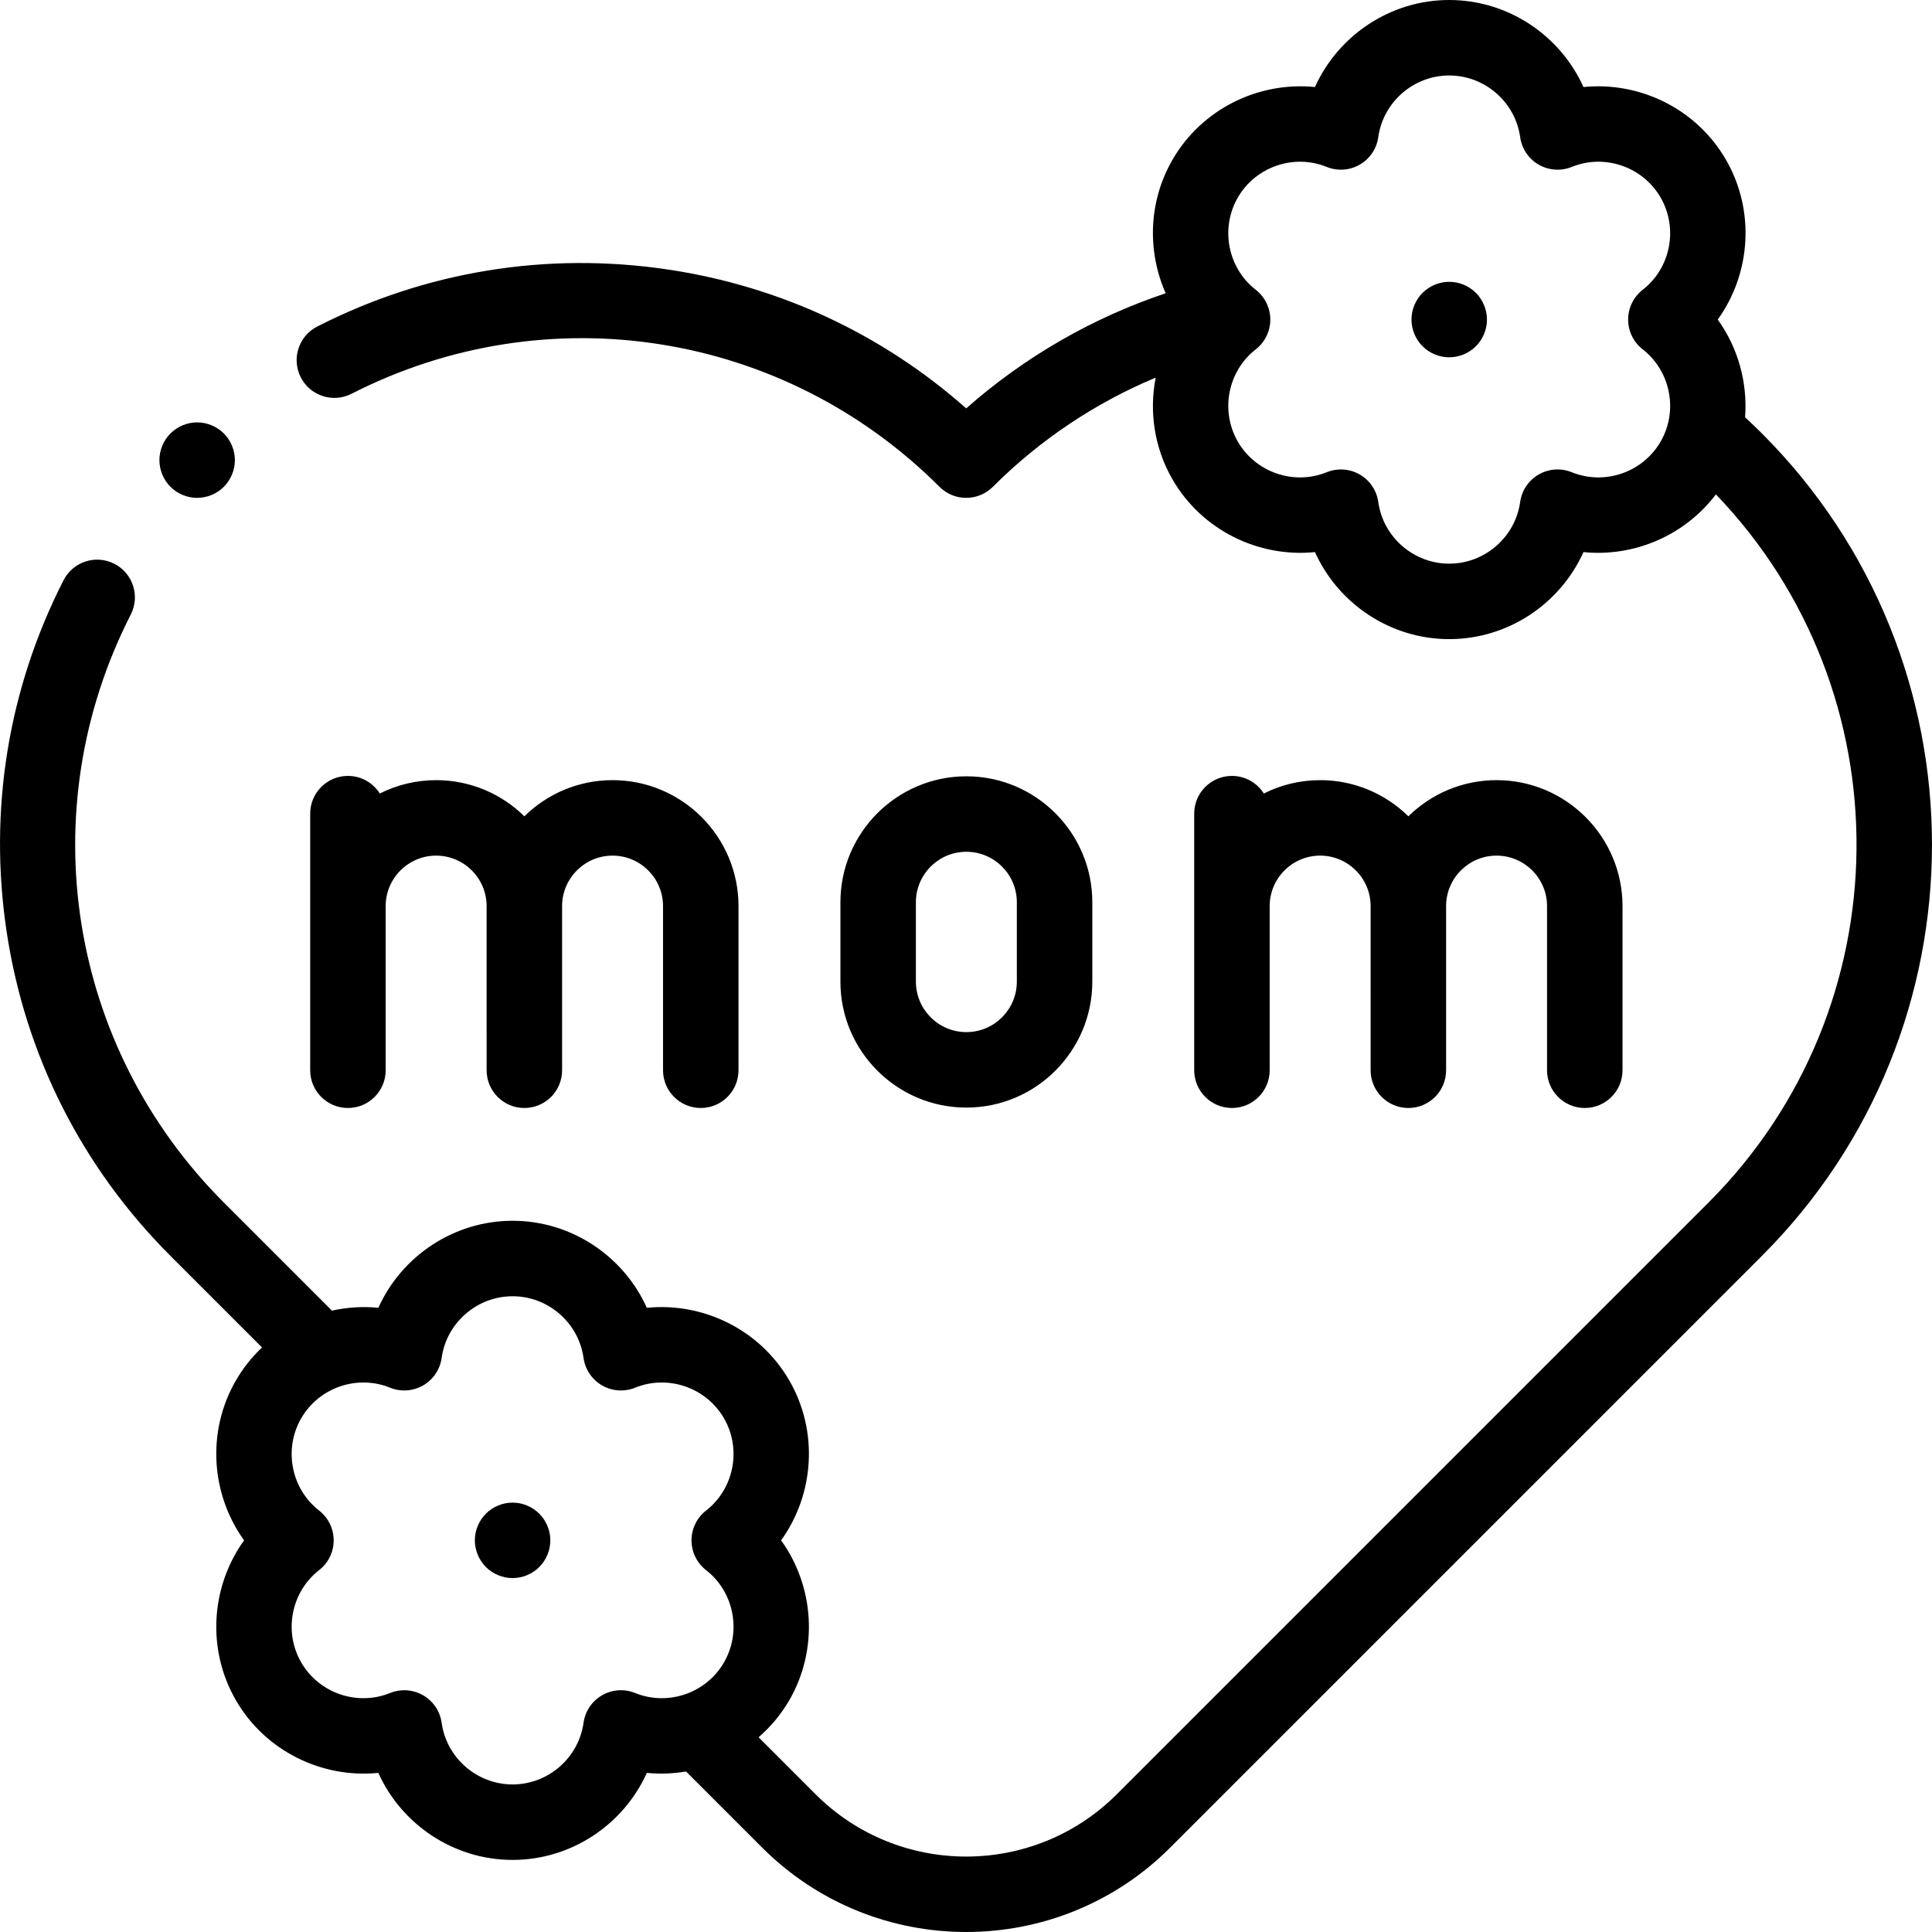
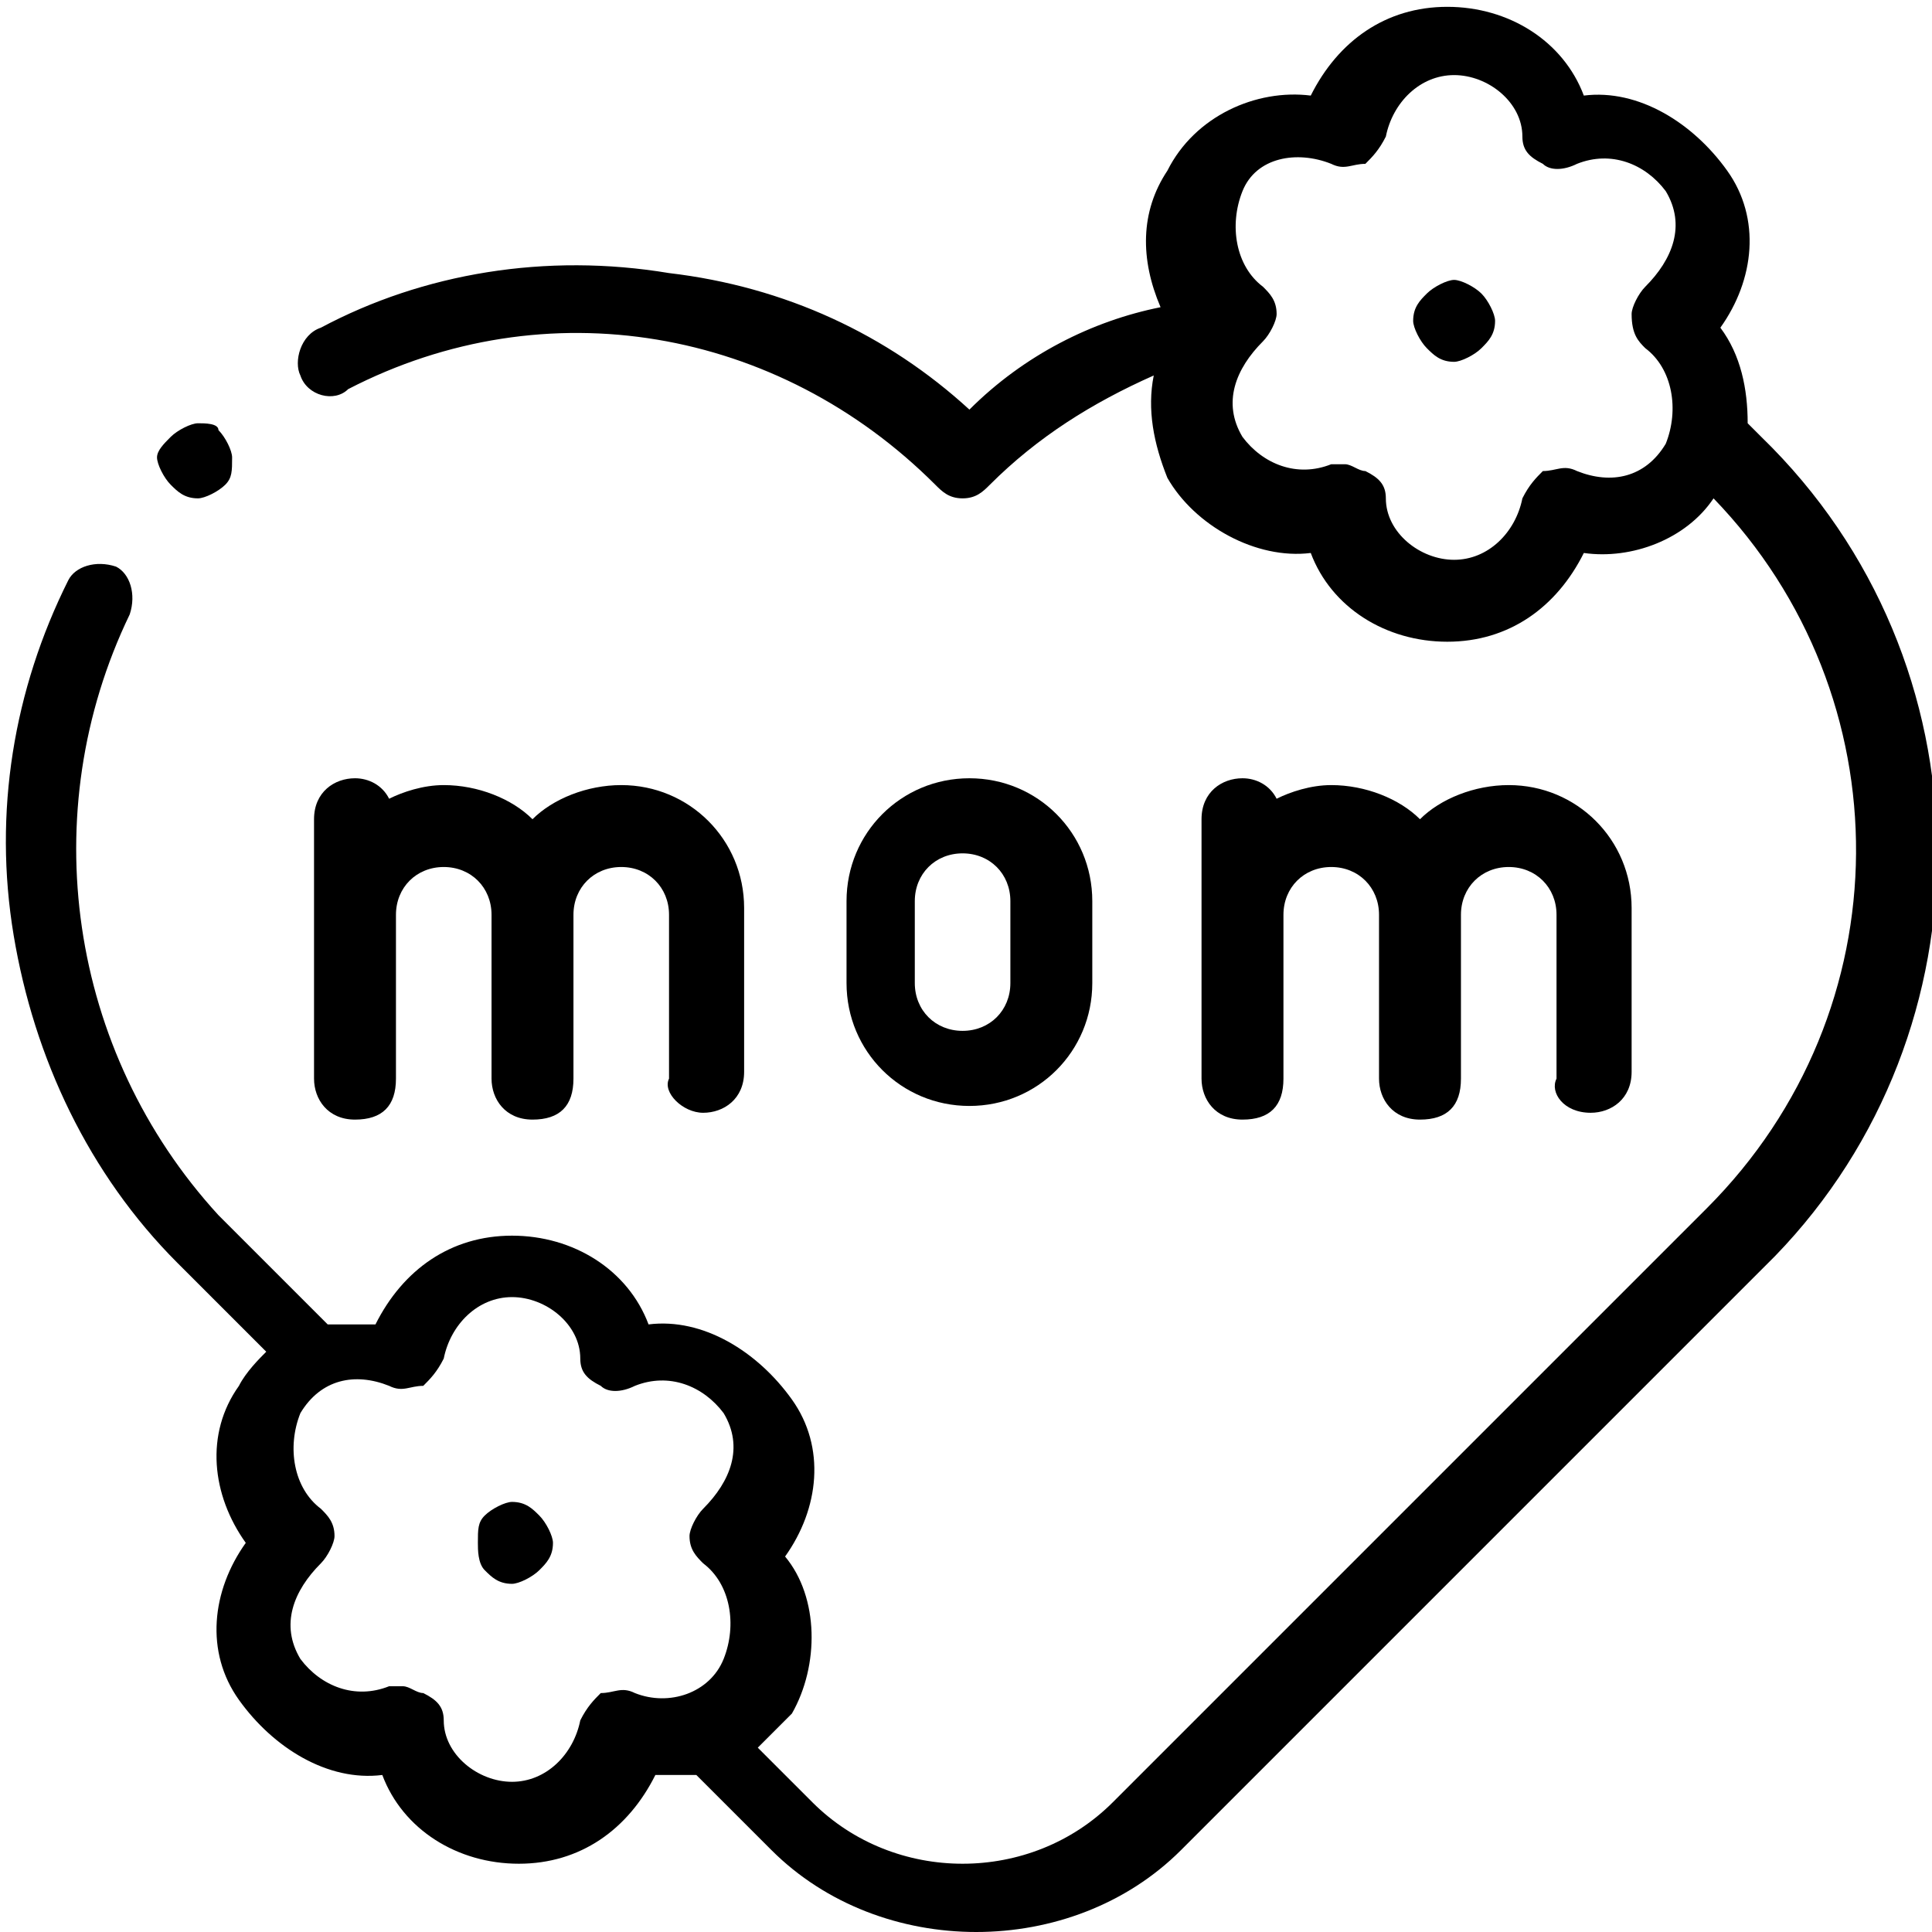
- <svg xmlns="http://www.w3.org/2000/svg" id="Capa_1" enable-background="new 0 0 511.964 511.964" height="512" viewBox="0 0 511.964 511.964" width="512">
+ <svg xmlns="http://www.w3.org/2000/svg" version="1.1" id="Capa_1" x="0px" y="0px" viewBox="0 0 28.3 28.3" style="enable-background:new 0 0 28.3 28.3;" xml:space="preserve">
  <g id="XMLID_3076_">
    <g id="XMLID_34_">
      <g id="XMLID_36_">
        <g id="XMLID_2121_">
-           <path id="XMLID_2124_" d="m466.896 114.86c-1.455-1.454-2.947-2.885-4.462-4.285.691-9.143-1.835-18.373-7.248-25.892 8.763-12.172 9.987-28.828 2.185-42.341-7.801-13.513-22.832-20.784-37.762-19.278-6.16-13.676-19.974-23.064-35.577-23.064s-29.417 9.388-35.576 23.063c-14.928-1.501-29.961 5.766-37.761 19.278-6.397 11.079-6.717 24.267-1.799 35.368-19.439 6.516-37.407 16.875-52.86 30.505-22.268-19.685-49.361-32.341-78.919-36.776-32.105-4.815-64.283.403-93.057 15.097-4.918 2.511-6.87 8.535-4.358 13.454 2.511 4.918 8.533 6.87 13.454 4.358 51.928-26.517 114.541-16.609 155.805 24.655 1.953 1.952 4.512 2.929 7.071 2.929s5.119-.977 7.071-2.929c12.442-12.443 27.109-22.233 43.143-28.932-1.752 8.981-.391 18.572 4.449 26.953 7.801 13.513 22.837 20.782 37.761 19.278 6.16 13.676 19.973 23.063 35.576 23.063s29.417-9.388 35.576-23.063c13.378 1.35 26.829-4.371 35.095-15.3 50.323 52.434 49.677 136.024-1.949 187.651l-156.815 156.818c-22.005 22.005-57.808 22.005-79.812 0l-15.106-15.106c3.175-2.757 5.956-6.043 8.15-9.843 7.802-13.513 6.579-30.169-2.185-42.342 8.764-12.172 9.987-28.829 2.186-42.341-7.801-13.514-22.838-20.781-37.762-19.279-6.16-13.675-19.973-23.063-35.576-23.063s-29.417 9.388-35.576 23.063c-4.143-.417-8.29-.135-12.295.747l-28.652-28.652c-41.264-41.263-51.173-103.876-24.657-155.803 2.512-4.919.56-10.942-4.358-13.454-4.92-2.511-10.942-.559-13.454 4.358-14.693 28.774-19.913 60.952-15.096 93.056 4.916 32.761 19.931 62.495 43.422 85.986l24.269 24.269c-2.676 2.525-5.029 5.458-6.942 8.772-7.802 13.513-6.579 30.169 2.185 42.341-8.764 12.173-9.987 28.829-2.185 42.342 7.801 13.512 22.83 20.782 37.761 19.278 6.16 13.676 19.973 23.063 35.576 23.063s29.417-9.388 35.576-23.063c3.491.352 6.983.206 10.391-.37l20.183 20.183c14.901 14.901 34.475 22.352 54.048 22.352s39.147-7.451 54.048-22.352l156.816-156.816c60.087-60.084 60.087-157.85.002-217.936zm-31.599-22.287c7.421 5.779 9.464 16.292 4.752 24.452-4.711 8.16-14.836 11.647-23.552 8.11-2.858-1.159-6.091-.937-8.761.606-2.671 1.542-4.48 4.229-4.905 7.284-1.294 9.316-9.376 16.342-18.8 16.342s-17.505-7.025-18.8-16.342c-.424-3.055-2.234-5.742-4.905-7.284-1.54-.889-3.267-1.34-5-1.34-1.273 0-2.55.243-3.76.734-8.716 3.539-18.84.05-23.552-8.11-4.712-8.161-2.669-18.672 4.752-24.451 2.433-1.895 3.856-4.806 3.856-7.89s-1.423-5.996-3.856-7.89c-7.421-5.779-9.464-16.29-4.751-24.452 4.711-8.161 14.835-11.646 23.551-8.11 2.857 1.16 6.09.937 8.761-.605s4.48-4.229 4.905-7.284c1.294-9.316 9.376-16.342 18.8-16.342s17.505 7.025 18.8 16.342c.424 3.055 2.234 5.742 4.905 7.284s5.903 1.766 8.761.605c8.715-3.535 18.841-.051 23.552 8.11s2.668 18.673-4.752 24.451c-2.433 1.895-3.856 4.806-3.856 7.89s1.422 5.995 3.855 7.89zm-266.999 356.058c-2.857-1.16-6.091-.937-8.761.606-2.671 1.542-4.48 4.229-4.905 7.284-1.294 9.316-9.376 16.342-18.8 16.342s-17.505-7.025-18.8-16.342c-.424-3.055-2.234-5.742-4.905-7.284-1.54-.889-3.267-1.34-5-1.34-1.273 0-2.55.243-3.76.734-8.715 3.538-18.839.05-23.552-8.11-4.712-8.161-2.669-18.673 4.752-24.452 2.433-1.895 3.856-4.806 3.856-7.89s-1.423-5.996-3.856-7.89c-7.421-5.778-9.464-16.29-4.752-24.451s14.837-11.646 23.552-8.111c2.857 1.159 6.09.936 8.761-.605 2.67-1.542 4.48-4.229 4.905-7.284 1.294-9.316 9.376-16.341 18.8-16.341s17.505 7.025 18.8 16.341c.424 3.055 2.234 5.742 4.905 7.284s5.903 1.766 8.761.605c8.716-3.536 18.84-.05 23.552 8.111s2.668 18.672-4.752 24.451c-2.433 1.895-3.856 4.806-3.856 7.89 0 3.083 1.423 5.995 3.856 7.89 7.421 5.779 9.464 16.292 4.752 24.452-4.712 8.161-14.837 11.647-23.553 8.11z" />
-           <path id="XMLID_2126_" d="m52.242 131.93c2.63 0 5.2-1.06 7.07-2.93 1.86-1.86 2.93-4.44 2.93-7.07s-1.07-5.21-2.93-7.07-4.44-2.93-7.07-2.93-5.21 1.07-7.07 2.93-2.93 4.44-2.93 7.07 1.07 5.21 2.93 7.07c1.86 1.87 4.44 2.93 7.07 2.93z" />
-           <path id="XMLID_2127_" d="m185.699 293.608c5.523 0 10-4.477 10-10v-43.5c0-18.404-14.972-33.376-33.376-33.376-9.095 0-17.348 3.661-23.374 9.581-6.026-5.92-14.279-9.581-23.374-9.581-5.365 0-10.434 1.28-14.93 3.539-1.773-2.799-4.888-4.662-8.446-4.662-5.523 0-10 4.477-10 10v68c0 5.523 4.477 10 10 10s10-4.477 10-10v-43.5c0-7.375 6-13.376 13.376-13.376 7.356 0 13.341 5.969 13.373 13.318 0 .019-.001.038-.001.058l.004 43.5c0 5.523 4.477 10 10 10s10-4.477 10-10v-43.5c0-.019-.001-.038-.001-.058.032-7.349 6.017-13.318 13.373-13.318 7.375 0 13.376 6 13.376 13.376v43.5c0 5.522 4.477 9.999 10 9.999z" />
-           <path id="XMLID_2128_" d="m419.954 293.608c5.523 0 10-4.477 10-10v-43.5c0-18.404-14.972-33.376-33.376-33.376-9.095 0-17.348 3.661-23.374 9.581-6.026-5.92-14.279-9.581-23.374-9.581-5.365 0-10.434 1.28-14.93 3.539-1.773-2.799-4.888-4.662-8.446-4.662-5.523 0-10 4.477-10 10v68c0 5.523 4.477 10 10 10s10-4.477 10-10v-43.5c0-7.375 6-13.376 13.376-13.376 7.354 0 13.338 5.966 13.373 13.312 0 .022-.002.043-.002.064l.005 43.5c0 5.523 4.477 10 10 10s10-4.477 10-10v-43.5c0-.022-.002-.043-.002-.064.035-7.346 6.019-13.312 13.373-13.312 7.375 0 13.376 6 13.376 13.376v43.5c.001 5.522 4.478 9.999 10.001 9.999z" />
-           <path id="XMLID_2131_" d="m289.454 260.127v-21.037c0-18.403-14.972-33.375-33.375-33.375s-33.375 14.972-33.375 33.375v21.038c0 18.403 14.972 33.375 33.375 33.375s33.375-14.973 33.375-33.376zm-46.75 0v-21.037c0-7.375 6-13.375 13.375-13.375s13.375 6 13.375 13.375v21.038c0 7.375-6 13.375-13.375 13.375s-13.375-6.001-13.375-13.376z" />
-           <path id="XMLID_2132_" d="m135.832 398.18c-2.63 0-5.21 1.07-7.07 2.93s-2.93 4.44-2.93 7.07 1.07 5.21 2.93 7.07 4.44 2.93 7.07 2.93 5.21-1.07 7.07-2.93 2.93-4.44 2.93-7.07-1.07-5.21-2.93-7.07-4.44-2.93-7.07-2.93z" />
-           <path id="XMLID_2133_" d="m384.032 74.68c-2.63 0-5.21 1.07-7.07 2.93s-2.93 4.44-2.93 7.07c0 2.64 1.07 5.21 2.93 7.07 1.86 1.87 4.44 2.93 7.07 2.93s5.21-1.06 7.07-2.93c1.86-1.86 2.93-4.44 2.93-7.07s-1.07-5.21-2.93-7.07-4.44-2.93-7.07-2.93z" />
+           <path id="XMLID_2124_" d="M25.8,6.4c-0.1-0.1-0.2-0.2-0.2-0.2c0-0.5-0.1-1-0.4-1.4c0.5-0.7,0.6-1.6,0.1-2.3s-1.3-1.2-2.1-1.1      c-0.3-0.8-1.1-1.3-2-1.3c-0.9,0-1.6,0.5-2,1.3c-0.8-0.1-1.7,0.3-2.1,1.1c-0.4,0.6-0.4,1.3-0.1,2C16,4.7,15,5.2,14.2,6      c-1.2-1.1-2.7-1.8-4.4-2C8,3.7,6.2,4,4.7,4.8C4.4,4.9,4.3,5.3,4.4,5.5c0.1,0.3,0.5,0.4,0.7,0.2c2.9-1.5,6.3-0.9,8.6,1.4      c0.1,0.1,0.2,0.2,0.4,0.2s0.3-0.1,0.4-0.2c0.7-0.7,1.5-1.2,2.4-1.6c-0.1,0.5,0,1,0.2,1.5c0.4,0.7,1.3,1.2,2.1,1.1      c0.3,0.8,1.1,1.3,2,1.3c0.9,0,1.6-0.5,2-1.3c0.7,0.1,1.5-0.2,1.9-0.8c2.8,2.9,2.8,7.5-0.1,10.4l-8.7,8.7c-1.2,1.2-3.2,1.2-4.4,0      l-0.8-0.8c0.2-0.2,0.3-0.3,0.5-0.5c0.4-0.7,0.4-1.7-0.1-2.3c0.5-0.7,0.6-1.6,0.1-2.3s-1.3-1.2-2.1-1.1c-0.3-0.8-1.1-1.3-2-1.3      s-1.6,0.5-2,1.3c-0.2,0-0.5,0-0.7,0l-1.6-1.6C1,15.4,0.5,11.9,1.9,9c0.1-0.3,0-0.6-0.2-0.7c-0.3-0.1-0.6,0-0.7,0.2      c-0.8,1.6-1.1,3.4-0.8,5.2c0.3,1.8,1.1,3.5,2.4,4.8l1.3,1.3c-0.1,0.1-0.3,0.3-0.4,0.5C3,21,3.1,21.9,3.6,22.6      c-0.5,0.7-0.6,1.6-0.1,2.3s1.3,1.2,2.1,1.1c0.3,0.8,1.1,1.3,2,1.3s1.6-0.5,2-1.3c0.2,0,0.4,0,0.6,0l1.1,1.1      c0.8,0.8,1.9,1.2,3,1.2s2.2-0.4,3-1.2l8.7-8.7C29.2,15.1,29.2,9.7,25.8,6.4L25.8,6.4z M24.1,5.1c0.4,0.3,0.5,0.9,0.3,1.4      c-0.3,0.5-0.8,0.6-1.3,0.4c-0.2-0.1-0.3,0-0.5,0c-0.1,0.1-0.2,0.2-0.3,0.4c-0.1,0.5-0.5,0.9-1,0.9s-1-0.4-1-0.9      c0-0.2-0.1-0.3-0.3-0.4c-0.1,0-0.2-0.1-0.3-0.1c-0.1,0-0.1,0-0.2,0c-0.5,0.2-1,0-1.3-0.4c-0.3-0.5-0.1-1,0.3-1.4      c0.1-0.1,0.2-0.3,0.2-0.4c0-0.2-0.1-0.3-0.2-0.4c-0.4-0.3-0.5-0.9-0.3-1.4s0.8-0.6,1.3-0.4c0.2,0.1,0.3,0,0.5,0      c0.1-0.1,0.2-0.2,0.3-0.4c0.1-0.5,0.5-0.9,1-0.9s1,0.4,1,0.9c0,0.2,0.1,0.3,0.3,0.4c0.1,0.1,0.3,0.1,0.5,0c0.5-0.2,1,0,1.3,0.4      c0.3,0.5,0.1,1-0.3,1.4c-0.1,0.1-0.2,0.3-0.2,0.4C23.9,4.9,24,5,24.1,5.1z M9.3,24.8c-0.2-0.1-0.3,0-0.5,0      c-0.1,0.1-0.2,0.2-0.3,0.4c-0.1,0.5-0.5,0.9-1,0.9c-0.5,0-1-0.4-1-0.9c0-0.2-0.1-0.3-0.3-0.4c-0.1,0-0.2-0.1-0.3-0.1      c-0.1,0-0.1,0-0.2,0c-0.5,0.2-1,0-1.3-0.4c-0.3-0.5-0.1-1,0.3-1.4c0.1-0.1,0.2-0.3,0.2-0.4c0-0.2-0.1-0.3-0.2-0.4      c-0.4-0.3-0.5-0.9-0.3-1.4c0.3-0.5,0.8-0.6,1.3-0.4c0.2,0.1,0.3,0,0.5,0c0.1-0.1,0.2-0.2,0.3-0.4C6.6,19.4,7,19,7.5,19      c0.5,0,1,0.4,1,0.9c0,0.2,0.1,0.3,0.3,0.4c0.1,0.1,0.3,0.1,0.5,0c0.5-0.2,1,0,1.3,0.4c0.3,0.5,0.1,1-0.3,1.4      c-0.1,0.1-0.2,0.3-0.2,0.4c0,0.2,0.1,0.3,0.2,0.4c0.4,0.3,0.5,0.9,0.3,1.4C10.4,24.8,9.8,25,9.3,24.8z" />
+           <path id="XMLID_2126_" d="M2.9,7.3c0.1,0,0.3-0.1,0.4-0.2C3.4,7,3.4,6.9,3.4,6.7c0-0.1-0.1-0.3-0.2-0.4C3.2,6.2,3,6.2,2.9,6.2      c-0.1,0-0.3,0.1-0.4,0.2C2.4,6.5,2.3,6.6,2.3,6.7c0,0.1,0.1,0.3,0.2,0.4C2.6,7.2,2.7,7.3,2.9,7.3z" />
+           <path id="XMLID_2127_" d="M10.3,16.3c0.3,0,0.6-0.2,0.6-0.6v-2.4c0-1-0.8-1.8-1.8-1.8c-0.5,0-1,0.2-1.3,0.5      c-0.3-0.3-0.8-0.5-1.3-0.5c-0.3,0-0.6,0.1-0.8,0.2c-0.1-0.2-0.3-0.3-0.5-0.3c-0.3,0-0.6,0.2-0.6,0.6v3.8c0,0.3,0.2,0.6,0.6,0.6      s0.6-0.2,0.6-0.6v-2.4c0-0.4,0.3-0.7,0.7-0.7s0.7,0.3,0.7,0.7c0,0,0,0,0,0v2.4c0,0.3,0.2,0.6,0.6,0.6s0.6-0.2,0.6-0.6v-2.4      c0,0,0,0,0,0c0-0.4,0.3-0.7,0.7-0.7s0.7,0.3,0.7,0.7v2.4C9.7,16,10,16.3,10.3,16.3L10.3,16.3z" />
+           <path id="XMLID_2128_" d="M23.3,16.3c0.3,0,0.6-0.2,0.6-0.6v-2.4c0-1-0.8-1.8-1.8-1.8c-0.5,0-1,0.2-1.3,0.5      c-0.3-0.3-0.8-0.5-1.3-0.5c-0.3,0-0.6,0.1-0.8,0.2c-0.1-0.2-0.3-0.3-0.5-0.3c-0.3,0-0.6,0.2-0.6,0.6v3.8c0,0.3,0.2,0.6,0.6,0.6      s0.6-0.2,0.6-0.6v-2.4c0-0.4,0.3-0.7,0.7-0.7s0.7,0.3,0.7,0.7c0,0,0,0,0,0v2.4c0,0.3,0.2,0.6,0.6,0.6s0.6-0.2,0.6-0.6v-2.4      c0,0,0,0,0,0c0-0.4,0.3-0.7,0.7-0.7s0.7,0.3,0.7,0.7v2.4C22.7,16,22.9,16.3,23.3,16.3L23.3,16.3z" />
+           <path id="XMLID_2131_" d="M16,14.4v-1.2c0-1-0.8-1.8-1.8-1.8s-1.8,0.8-1.8,1.8v1.2c0,1,0.8,1.8,1.8,1.8S16,15.4,16,14.4z       M13.4,14.4v-1.2c0-0.4,0.3-0.7,0.7-0.7c0.4,0,0.7,0.3,0.7,0.7v1.2c0,0.4-0.3,0.7-0.7,0.7S13.4,14.8,13.4,14.4z" />
+           <path id="XMLID_2132_" d="M7.5,22c-0.1,0-0.3,0.1-0.4,0.2C7,22.3,7,22.4,7,22.6C7,22.7,7,22.9,7.1,23c0.1,0.1,0.2,0.2,0.4,0.2      c0.1,0,0.3-0.1,0.4-0.2c0.1-0.1,0.2-0.2,0.2-0.4c0-0.1-0.1-0.3-0.2-0.4C7.8,22.1,7.7,22,7.5,22z" />
+           <path id="XMLID_2133_" d="M21.3,4.1c-0.1,0-0.3,0.1-0.4,0.2c-0.1,0.1-0.2,0.2-0.2,0.4c0,0.1,0.1,0.3,0.2,0.4      c0.1,0.1,0.2,0.2,0.4,0.2c0.1,0,0.3-0.1,0.4-0.2c0.1-0.1,0.2-0.2,0.2-0.4c0-0.1-0.1-0.3-0.2-0.4C21.6,4.2,21.4,4.1,21.3,4.1z" />
        </g>
      </g>
    </g>
  </g>
</svg>
